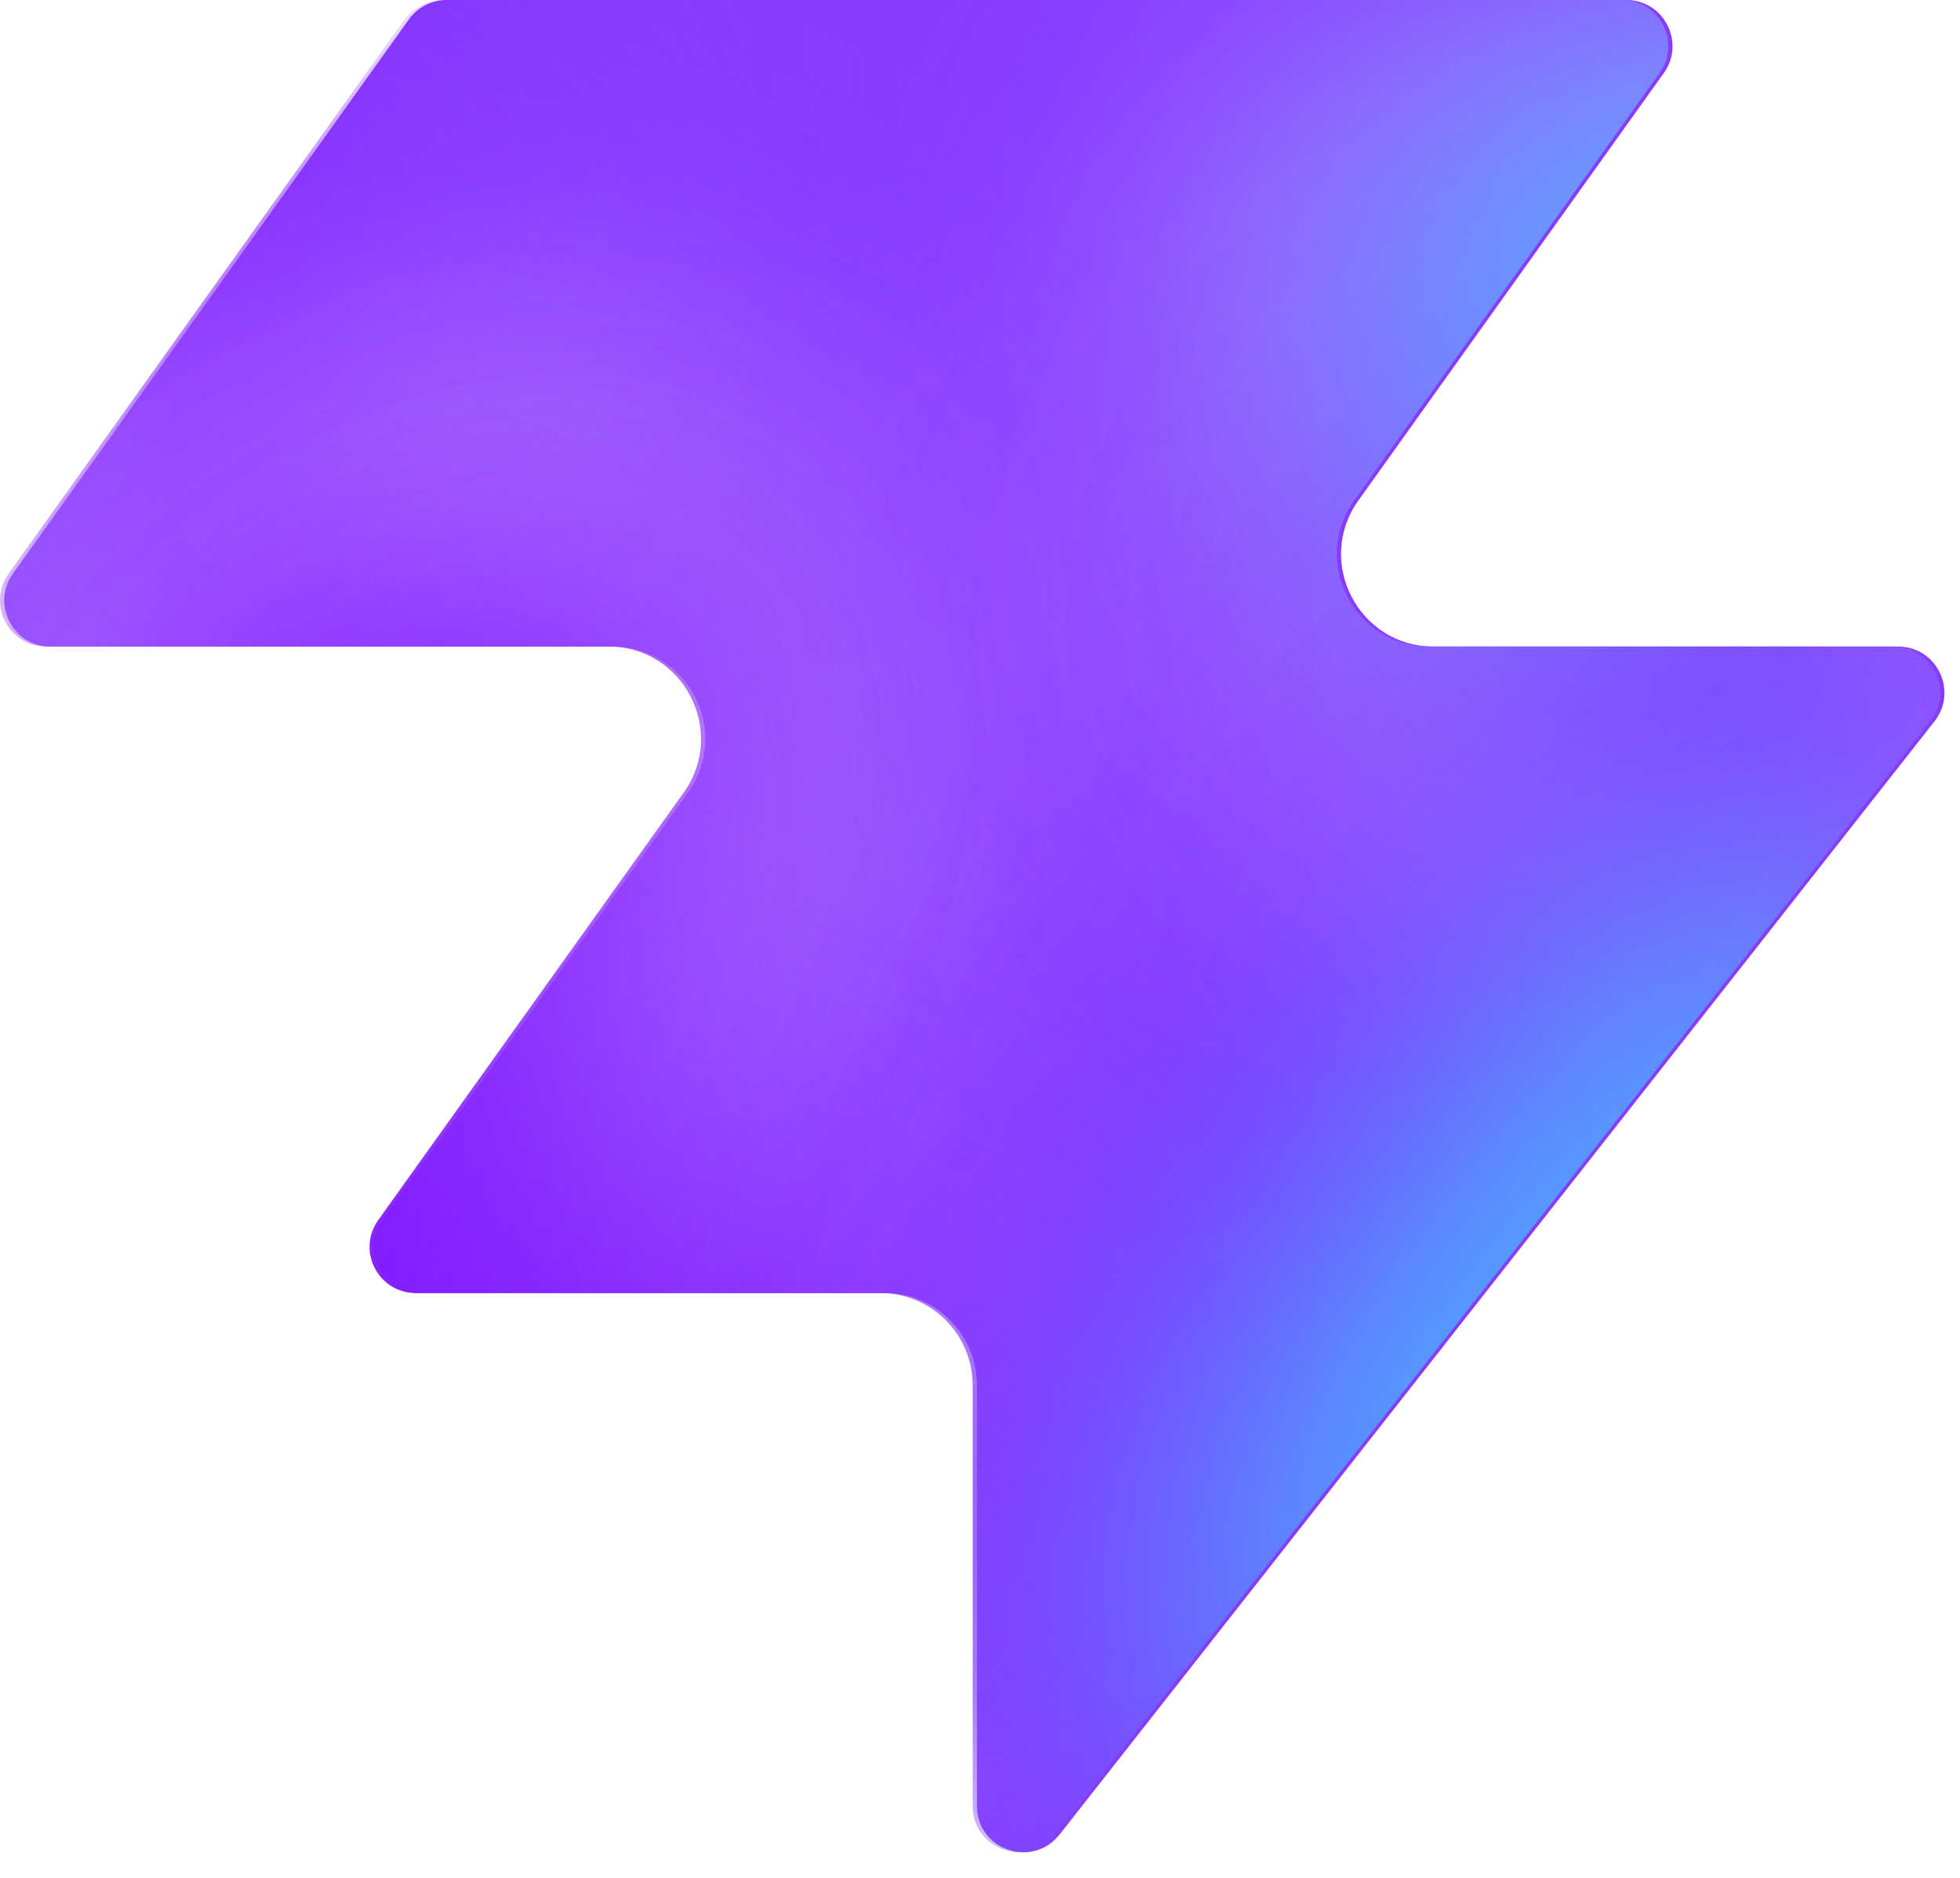
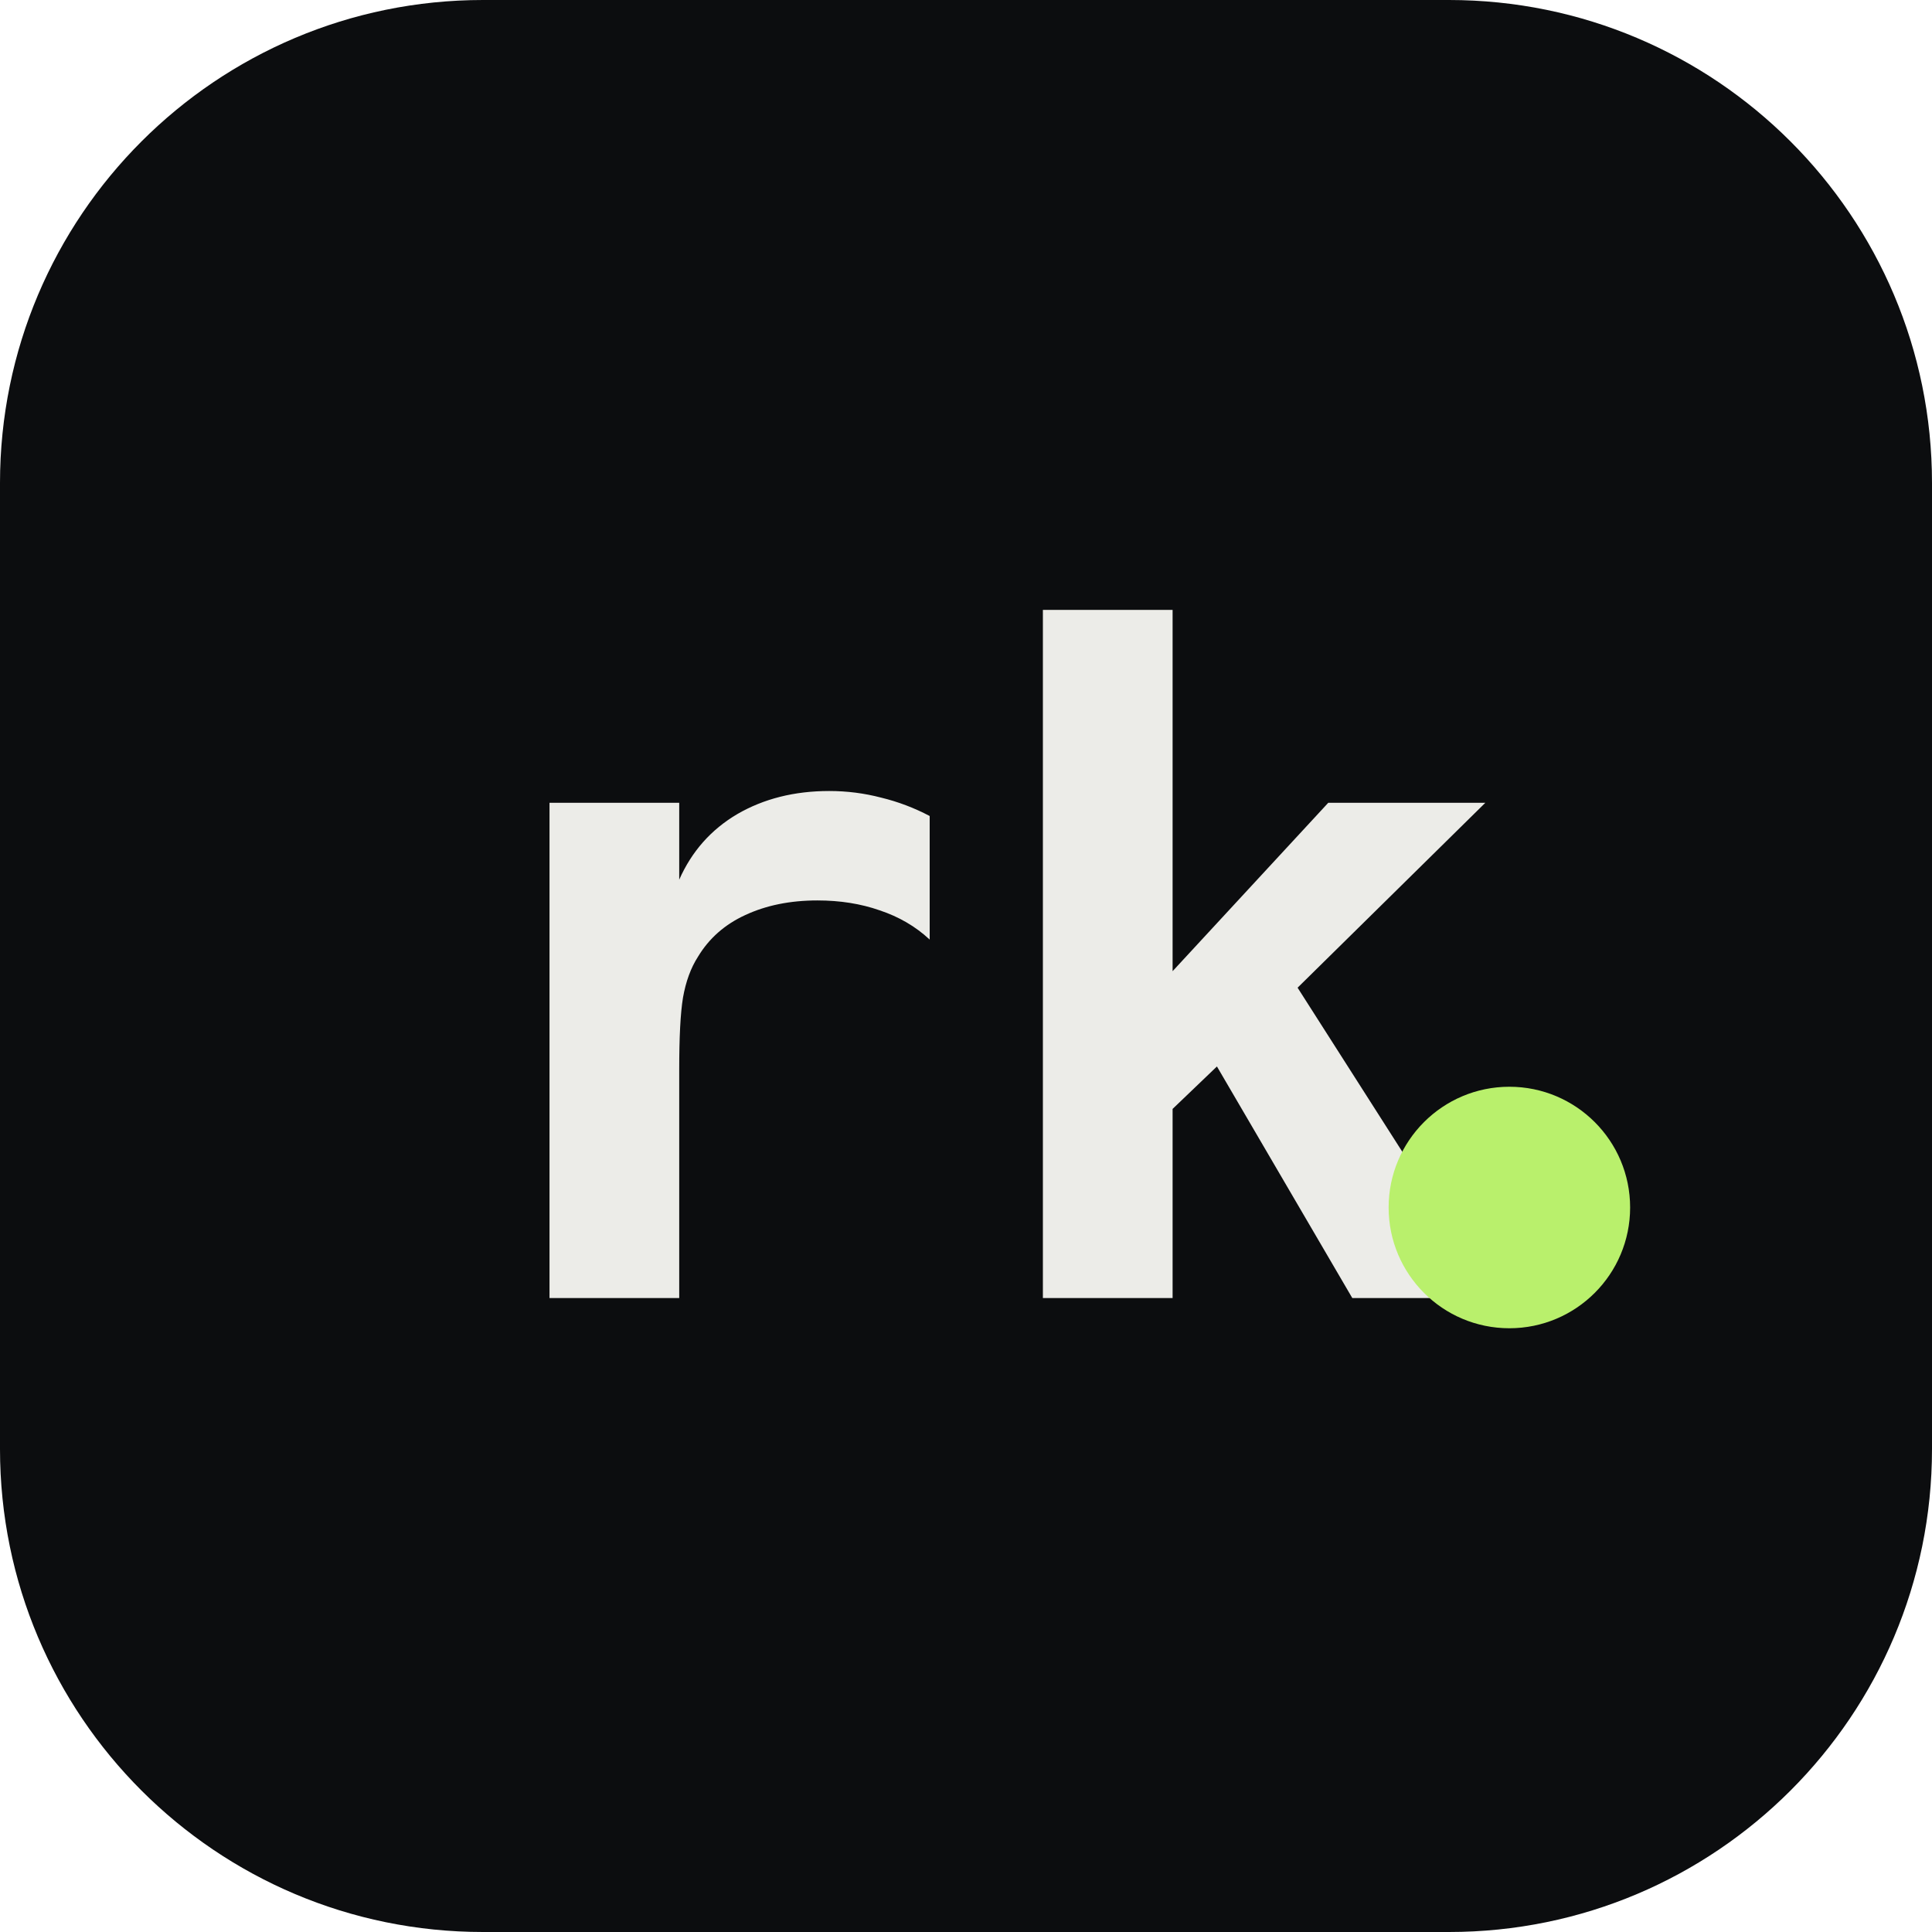
- <svg xmlns="http://www.w3.org/2000/svg" width="48" height="46" fill="none" viewBox="0 0 48 46">
-   <path fill="#863bff" d="M25.946 44.938c-.664.845-2.021.375-2.021-.698V33.937a2.26 2.26 0 0 0-2.262-2.262H10.287c-.92 0-1.456-1.04-.92-1.788l7.48-10.471c1.07-1.497 0-3.578-1.842-3.578H1.237c-.92 0-1.456-1.04-.92-1.788L10.013.474c.214-.297.556-.474.92-.474h28.894c.92 0 1.456 1.04.92 1.788l-7.48 10.471c-1.07 1.498 0 3.579 1.842 3.579h11.377c.943 0 1.473 1.088.89 1.83L25.947 44.94z" style="fill:#863bff;fill:color(display-p3 .525 .23 1);fill-opacity:1" />
-   <mask id="a" width="48" height="46" x="0" y="0" maskUnits="userSpaceOnUse" style="mask-type:alpha">
-     <path fill="#000" d="M25.842 44.938c-.664.844-2.021.375-2.021-.698V33.937a2.26 2.26 0 0 0-2.262-2.262H10.183c-.92 0-1.456-1.04-.92-1.788l7.48-10.471c1.07-1.498 0-3.579-1.842-3.579H1.133c-.92 0-1.456-1.04-.92-1.787L9.91.473c.214-.297.556-.474.92-.474h28.894c.92 0 1.456 1.04.92 1.788l-7.48 10.471c-1.07 1.498 0 3.578 1.842 3.578h11.377c.943 0 1.473 1.088.89 1.832L25.843 44.94z" style="fill:#000;fill-opacity:1" />
-   </mask>
-   <g mask="url(#a)">
-     <g filter="url(#b)">
-       <ellipse cx="5.508" cy="14.704" fill="#ede6ff" rx="5.508" ry="14.704" style="fill:#ede6ff;fill:color(display-p3 .927 .903 1);fill-opacity:1" transform="matrix(.00324 1 1 -.00324 -4.47 31.516)" />
-     </g>
-     <g filter="url(#c)">
-       <ellipse cx="10.399" cy="29.851" fill="#ede6ff" rx="10.399" ry="29.851" style="fill:#ede6ff;fill:color(display-p3 .927 .903 1);fill-opacity:1" transform="matrix(.00324 1 1 -.00324 -39.328 7.883)" />
-     </g>
-     <g filter="url(#d)">
-       <ellipse cx="5.508" cy="30.487" fill="#7e14ff" rx="5.508" ry="30.487" style="fill:#7e14ff;fill:color(display-p3 .492 .077 1);fill-opacity:1" transform="rotate(89.814 -25.913 -14.639)scale(1 -1)" />
-     </g>
-     <g filter="url(#e)">
-       <ellipse cx="5.508" cy="30.599" fill="#7e14ff" rx="5.508" ry="30.599" style="fill:#7e14ff;fill:color(display-p3 .492 .077 1);fill-opacity:1" transform="rotate(89.814 -32.644 -3.334)scale(1 -1)" />
-     </g>
-     <g filter="url(#f)">
-       <ellipse cx="5.508" cy="30.599" fill="#7e14ff" rx="5.508" ry="30.599" style="fill:#7e14ff;fill:color(display-p3 .492 .077 1);fill-opacity:1" transform="matrix(.00324 1 1 -.00324 -34.34 30.47)" />
-     </g>
-     <g filter="url(#g)">
-       <ellipse cx="14.072" cy="22.078" fill="#ede6ff" rx="14.072" ry="22.078" style="fill:#ede6ff;fill:color(display-p3 .927 .903 1);fill-opacity:1" transform="rotate(93.35 24.506 48.493)scale(-1 1)" />
-     </g>
-     <g filter="url(#h)">
-       <ellipse cx="3.47" cy="21.501" fill="#7e14ff" rx="3.47" ry="21.501" style="fill:#7e14ff;fill:color(display-p3 .492 .077 1);fill-opacity:1" transform="rotate(89.009 28.708 47.59)scale(-1 1)" />
-     </g>
-     <g filter="url(#i)">
-       <ellipse cx="3.47" cy="21.501" fill="#7e14ff" rx="3.47" ry="21.501" style="fill:#7e14ff;fill:color(display-p3 .492 .077 1);fill-opacity:1" transform="rotate(89.009 28.708 47.59)scale(-1 1)" />
-     </g>
-     <g filter="url(#j)">
-       <ellipse cx=".387" cy="8.972" fill="#7e14ff" rx="4.407" ry="29.108" style="fill:#7e14ff;fill:color(display-p3 .492 .077 1);fill-opacity:1" transform="rotate(39.51 .387 8.972)" />
-     </g>
-     <g filter="url(#k)">
-       <ellipse cx="47.523" cy="-6.092" fill="#7e14ff" rx="4.407" ry="29.108" style="fill:#7e14ff;fill:color(display-p3 .492 .077 1);fill-opacity:1" transform="rotate(37.892 47.523 -6.092)" />
-     </g>
-     <g filter="url(#l)">
-       <ellipse cx="41.412" cy="6.333" fill="#47bfff" rx="5.971" ry="9.665" style="fill:#47bfff;fill:color(display-p3 .28 .748 1);fill-opacity:1" transform="rotate(37.892 41.412 6.333)" />
-     </g>
-     <g filter="url(#m)">
-       <ellipse cx="-1.879" cy="38.332" fill="#7e14ff" rx="4.407" ry="29.108" style="fill:#7e14ff;fill:color(display-p3 .492 .077 1);fill-opacity:1" transform="rotate(37.892 -1.88 38.332)" />
-     </g>
-     <g filter="url(#n)">
-       <ellipse cx="-1.879" cy="38.332" fill="#7e14ff" rx="4.407" ry="29.108" style="fill:#7e14ff;fill:color(display-p3 .492 .077 1);fill-opacity:1" transform="rotate(37.892 -1.88 38.332)" />
-     </g>
-     <g filter="url(#o)">
-       <ellipse cx="35.651" cy="29.907" fill="#7e14ff" rx="4.407" ry="29.108" style="fill:#7e14ff;fill:color(display-p3 .492 .077 1);fill-opacity:1" transform="rotate(37.892 35.651 29.907)" />
-     </g>
-     <g filter="url(#p)">
-       <ellipse cx="38.418" cy="32.4" fill="#47bfff" rx="5.971" ry="15.297" style="fill:#47bfff;fill:color(display-p3 .28 .748 1);fill-opacity:1" transform="rotate(37.892 38.418 32.4)" />
-     </g>
-   </g>
-   <defs>
-     <filter id="b" width="60.045" height="41.654" x="-19.77" y="16.149" color-interpolation-filters="sRGB" filterUnits="userSpaceOnUse">
-       <feFlood flood-opacity="0" result="BackgroundImageFix" />
-       <feBlend in="SourceGraphic" in2="BackgroundImageFix" result="shape" />
-       <feGaussianBlur result="effect1_foregroundBlur_2002_17158" stdDeviation="7.659" />
-     </filter>
-     <filter id="c" width="90.34" height="51.437" x="-54.613" y="-7.533" color-interpolation-filters="sRGB" filterUnits="userSpaceOnUse">
-       <feFlood flood-opacity="0" result="BackgroundImageFix" />
-       <feBlend in="SourceGraphic" in2="BackgroundImageFix" result="shape" />
-       <feGaussianBlur result="effect1_foregroundBlur_2002_17158" stdDeviation="7.659" />
-     </filter>
-     <filter id="d" width="79.355" height="29.4" x="-49.64" y="2.03" color-interpolation-filters="sRGB" filterUnits="userSpaceOnUse">
-       <feFlood flood-opacity="0" result="BackgroundImageFix" />
-       <feBlend in="SourceGraphic" in2="BackgroundImageFix" result="shape" />
-       <feGaussianBlur result="effect1_foregroundBlur_2002_17158" stdDeviation="4.596" />
-     </filter>
-     <filter id="e" width="79.579" height="29.4" x="-45.045" y="20.029" color-interpolation-filters="sRGB" filterUnits="userSpaceOnUse">
-       <feFlood flood-opacity="0" result="BackgroundImageFix" />
-       <feBlend in="SourceGraphic" in2="BackgroundImageFix" result="shape" />
-       <feGaussianBlur result="effect1_foregroundBlur_2002_17158" stdDeviation="4.596" />
-     </filter>
-     <filter id="f" width="79.579" height="29.4" x="-43.513" y="21.178" color-interpolation-filters="sRGB" filterUnits="userSpaceOnUse">
-       <feFlood flood-opacity="0" result="BackgroundImageFix" />
-       <feBlend in="SourceGraphic" in2="BackgroundImageFix" result="shape" />
-       <feGaussianBlur result="effect1_foregroundBlur_2002_17158" stdDeviation="4.596" />
-     </filter>
-     <filter id="g" width="74.749" height="58.852" x="15.756" y="-17.901" color-interpolation-filters="sRGB" filterUnits="userSpaceOnUse">
-       <feFlood flood-opacity="0" result="BackgroundImageFix" />
-       <feBlend in="SourceGraphic" in2="BackgroundImageFix" result="shape" />
-       <feGaussianBlur result="effect1_foregroundBlur_2002_17158" stdDeviation="7.659" />
-     </filter>
-     <filter id="h" width="61.377" height="25.362" x="23.548" y="2.284" color-interpolation-filters="sRGB" filterUnits="userSpaceOnUse">
-       <feFlood flood-opacity="0" result="BackgroundImageFix" />
-       <feBlend in="SourceGraphic" in2="BackgroundImageFix" result="shape" />
-       <feGaussianBlur result="effect1_foregroundBlur_2002_17158" stdDeviation="4.596" />
-     </filter>
-     <filter id="i" width="61.377" height="25.362" x="23.548" y="2.284" color-interpolation-filters="sRGB" filterUnits="userSpaceOnUse">
-       <feFlood flood-opacity="0" result="BackgroundImageFix" />
-       <feBlend in="SourceGraphic" in2="BackgroundImageFix" result="shape" />
-       <feGaussianBlur result="effect1_foregroundBlur_2002_17158" stdDeviation="4.596" />
-     </filter>
-     <filter id="j" width="56.045" height="63.649" x="-27.636" y="-22.853" color-interpolation-filters="sRGB" filterUnits="userSpaceOnUse">
-       <feFlood flood-opacity="0" result="BackgroundImageFix" />
-       <feBlend in="SourceGraphic" in2="BackgroundImageFix" result="shape" />
-       <feGaussianBlur result="effect1_foregroundBlur_2002_17158" stdDeviation="4.596" />
-     </filter>
-     <filter id="k" width="54.814" height="64.646" x="20.116" y="-38.415" color-interpolation-filters="sRGB" filterUnits="userSpaceOnUse">
-       <feFlood flood-opacity="0" result="BackgroundImageFix" />
-       <feBlend in="SourceGraphic" in2="BackgroundImageFix" result="shape" />
-       <feGaussianBlur result="effect1_foregroundBlur_2002_17158" stdDeviation="4.596" />
-     </filter>
-     <filter id="l" width="33.541" height="35.313" x="24.641" y="-11.323" color-interpolation-filters="sRGB" filterUnits="userSpaceOnUse">
-       <feFlood flood-opacity="0" result="BackgroundImageFix" />
-       <feBlend in="SourceGraphic" in2="BackgroundImageFix" result="shape" />
-       <feGaussianBlur result="effect1_foregroundBlur_2002_17158" stdDeviation="4.596" />
-     </filter>
-     <filter id="m" width="54.814" height="64.646" x="-29.286" y="6.009" color-interpolation-filters="sRGB" filterUnits="userSpaceOnUse">
-       <feFlood flood-opacity="0" result="BackgroundImageFix" />
-       <feBlend in="SourceGraphic" in2="BackgroundImageFix" result="shape" />
-       <feGaussianBlur result="effect1_foregroundBlur_2002_17158" stdDeviation="4.596" />
-     </filter>
-     <filter id="n" width="54.814" height="64.646" x="-29.286" y="6.009" color-interpolation-filters="sRGB" filterUnits="userSpaceOnUse">
-       <feFlood flood-opacity="0" result="BackgroundImageFix" />
-       <feBlend in="SourceGraphic" in2="BackgroundImageFix" result="shape" />
-       <feGaussianBlur result="effect1_foregroundBlur_2002_17158" stdDeviation="4.596" />
-     </filter>
-     <filter id="o" width="54.814" height="64.646" x="8.244" y="-2.416" color-interpolation-filters="sRGB" filterUnits="userSpaceOnUse">
-       <feFlood flood-opacity="0" result="BackgroundImageFix" />
-       <feBlend in="SourceGraphic" in2="BackgroundImageFix" result="shape" />
-       <feGaussianBlur result="effect1_foregroundBlur_2002_17158" stdDeviation="4.596" />
-     </filter>
-     <filter id="p" width="39.409" height="43.623" x="18.713" y="10.588" color-interpolation-filters="sRGB" filterUnits="userSpaceOnUse">
-       <feFlood flood-opacity="0" result="BackgroundImageFix" />
-       <feBlend in="SourceGraphic" in2="BackgroundImageFix" result="shape" />
-       <feGaussianBlur result="effect1_foregroundBlur_2002_17158" stdDeviation="4.596" />
-     </filter>
-   </defs>
+ <svg xmlns="http://www.w3.org/2000/svg" viewBox="0 0 64 64">
+   <rect width="64" height="64" rx="16" fill="#0c0d0f" />
+   <text x="32" y="43" text-anchor="middle" font-family="ui-monospace,Menlo,monospace" font-size="30" font-weight="600" fill="#ecece8">rk</text>
+   <circle cx="50" cy="40" r="4" fill="#b9f06c" />
</svg>
